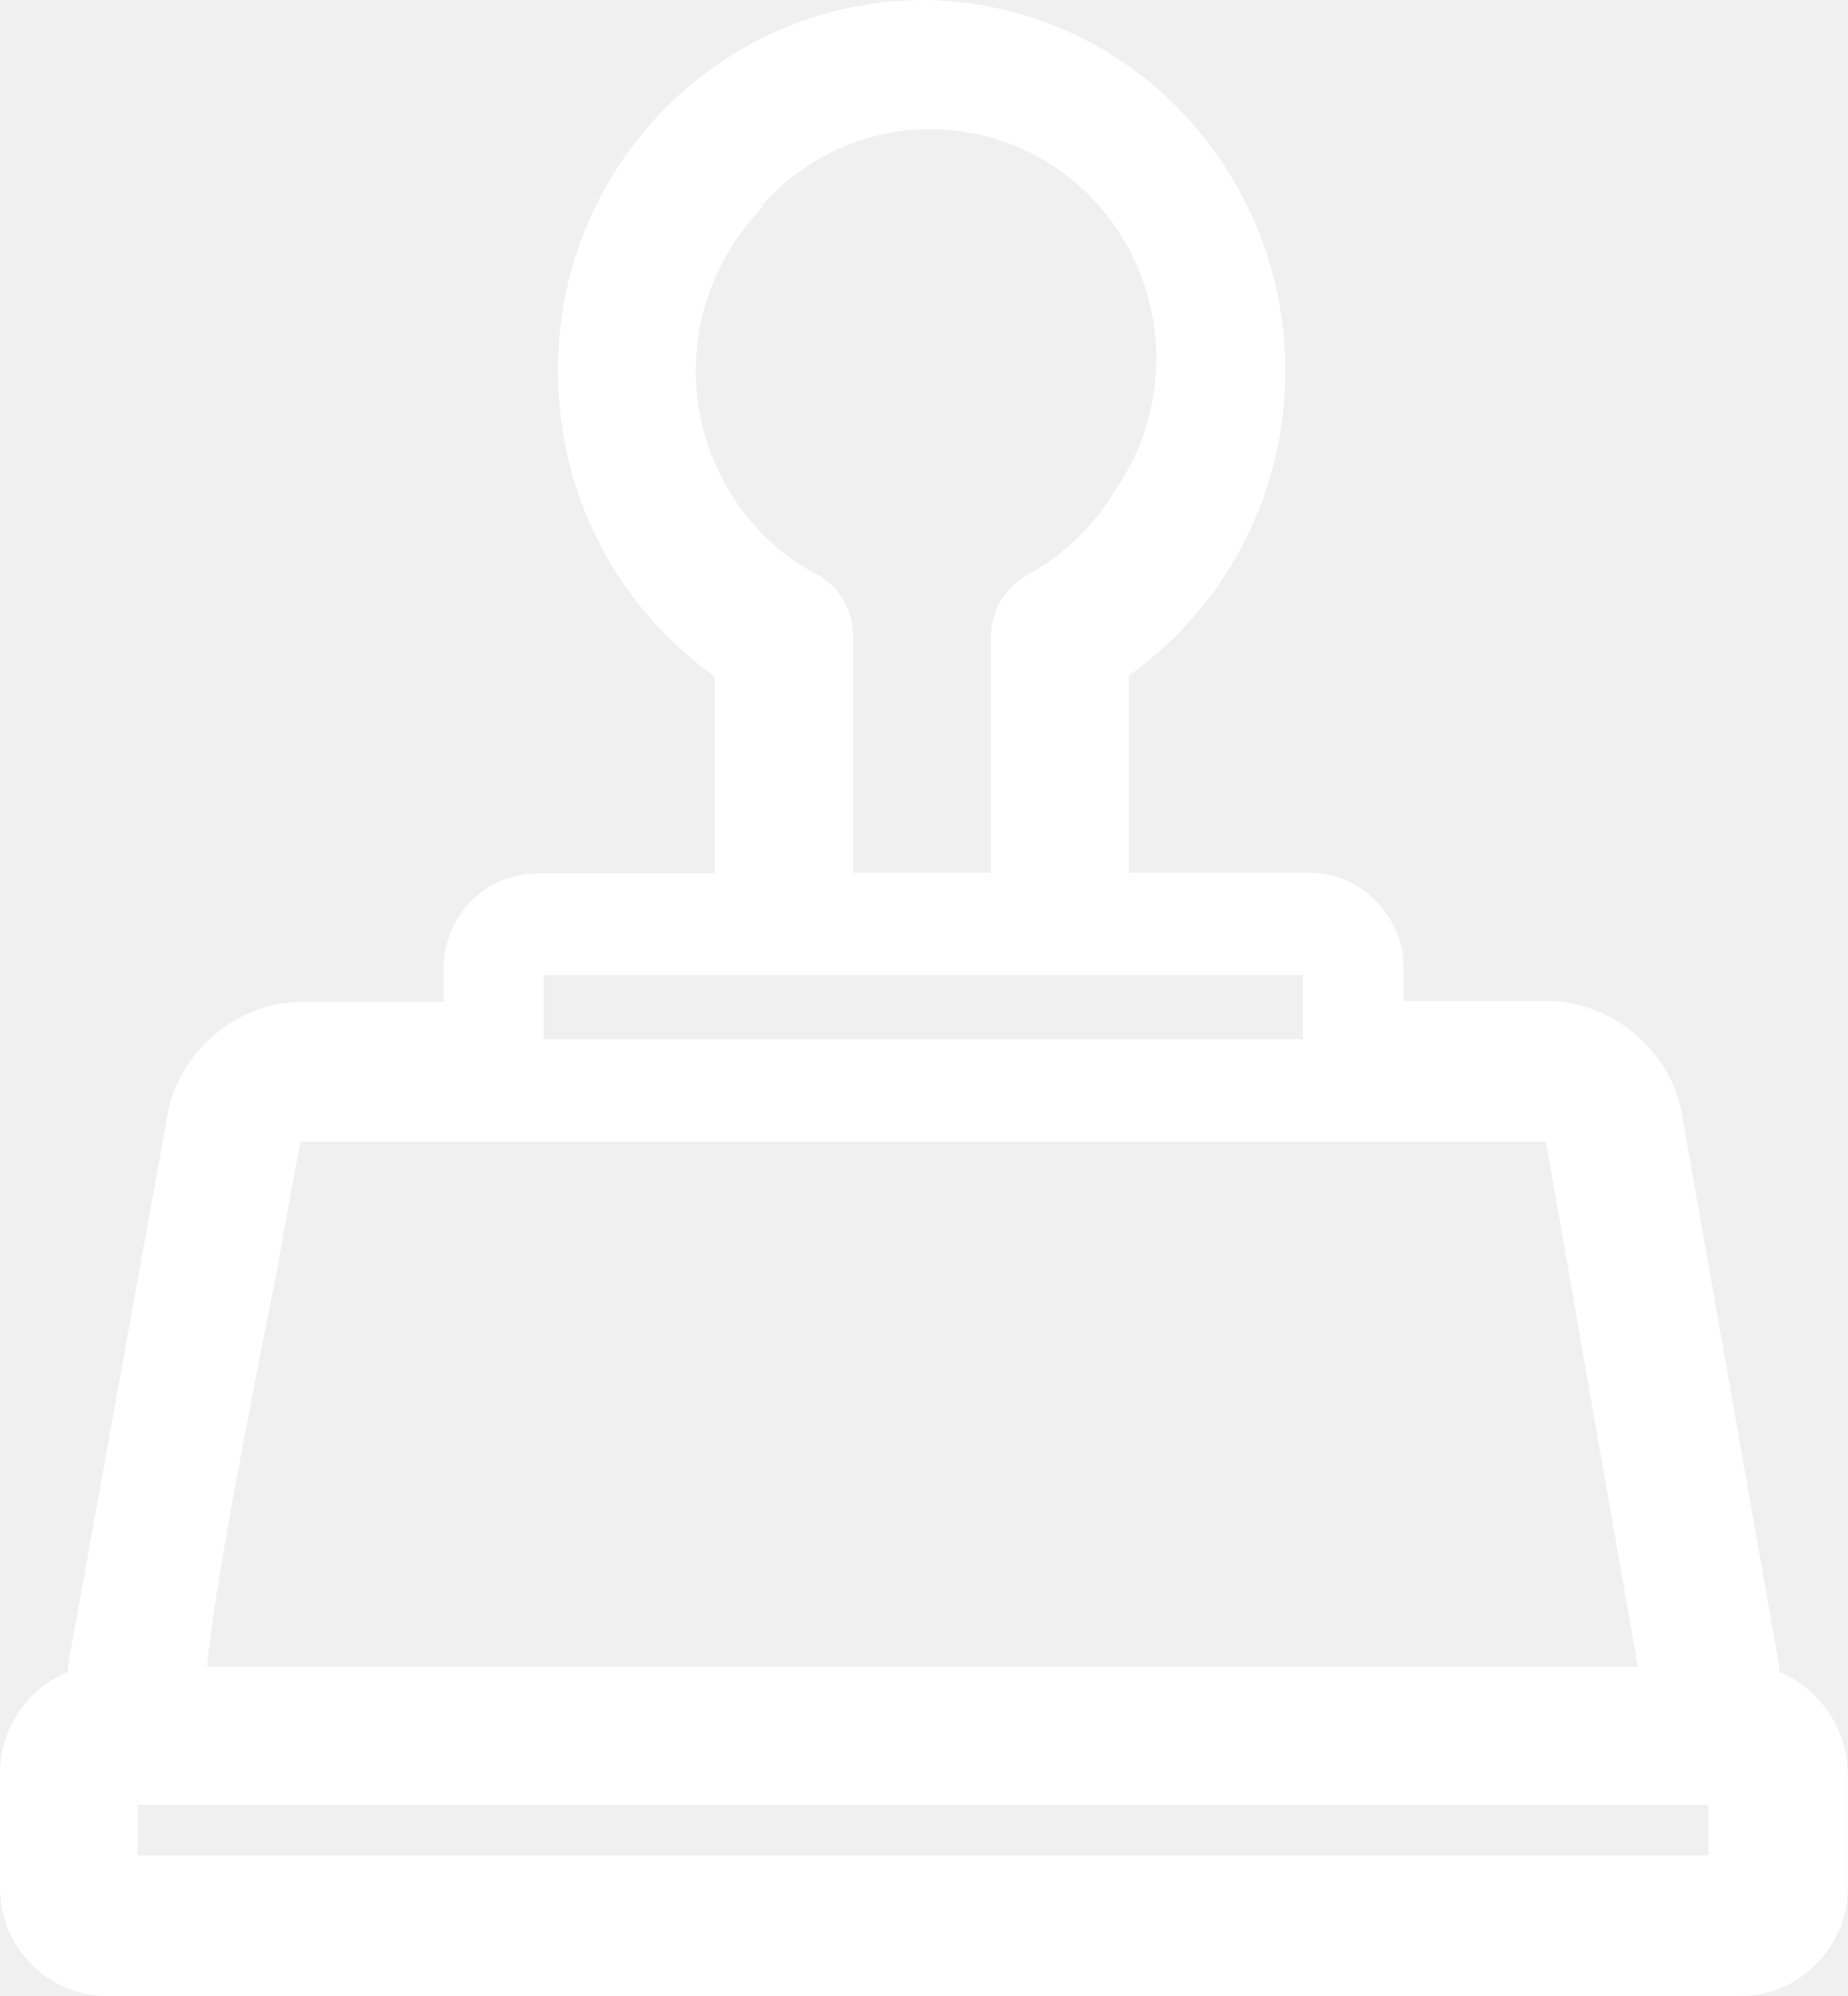
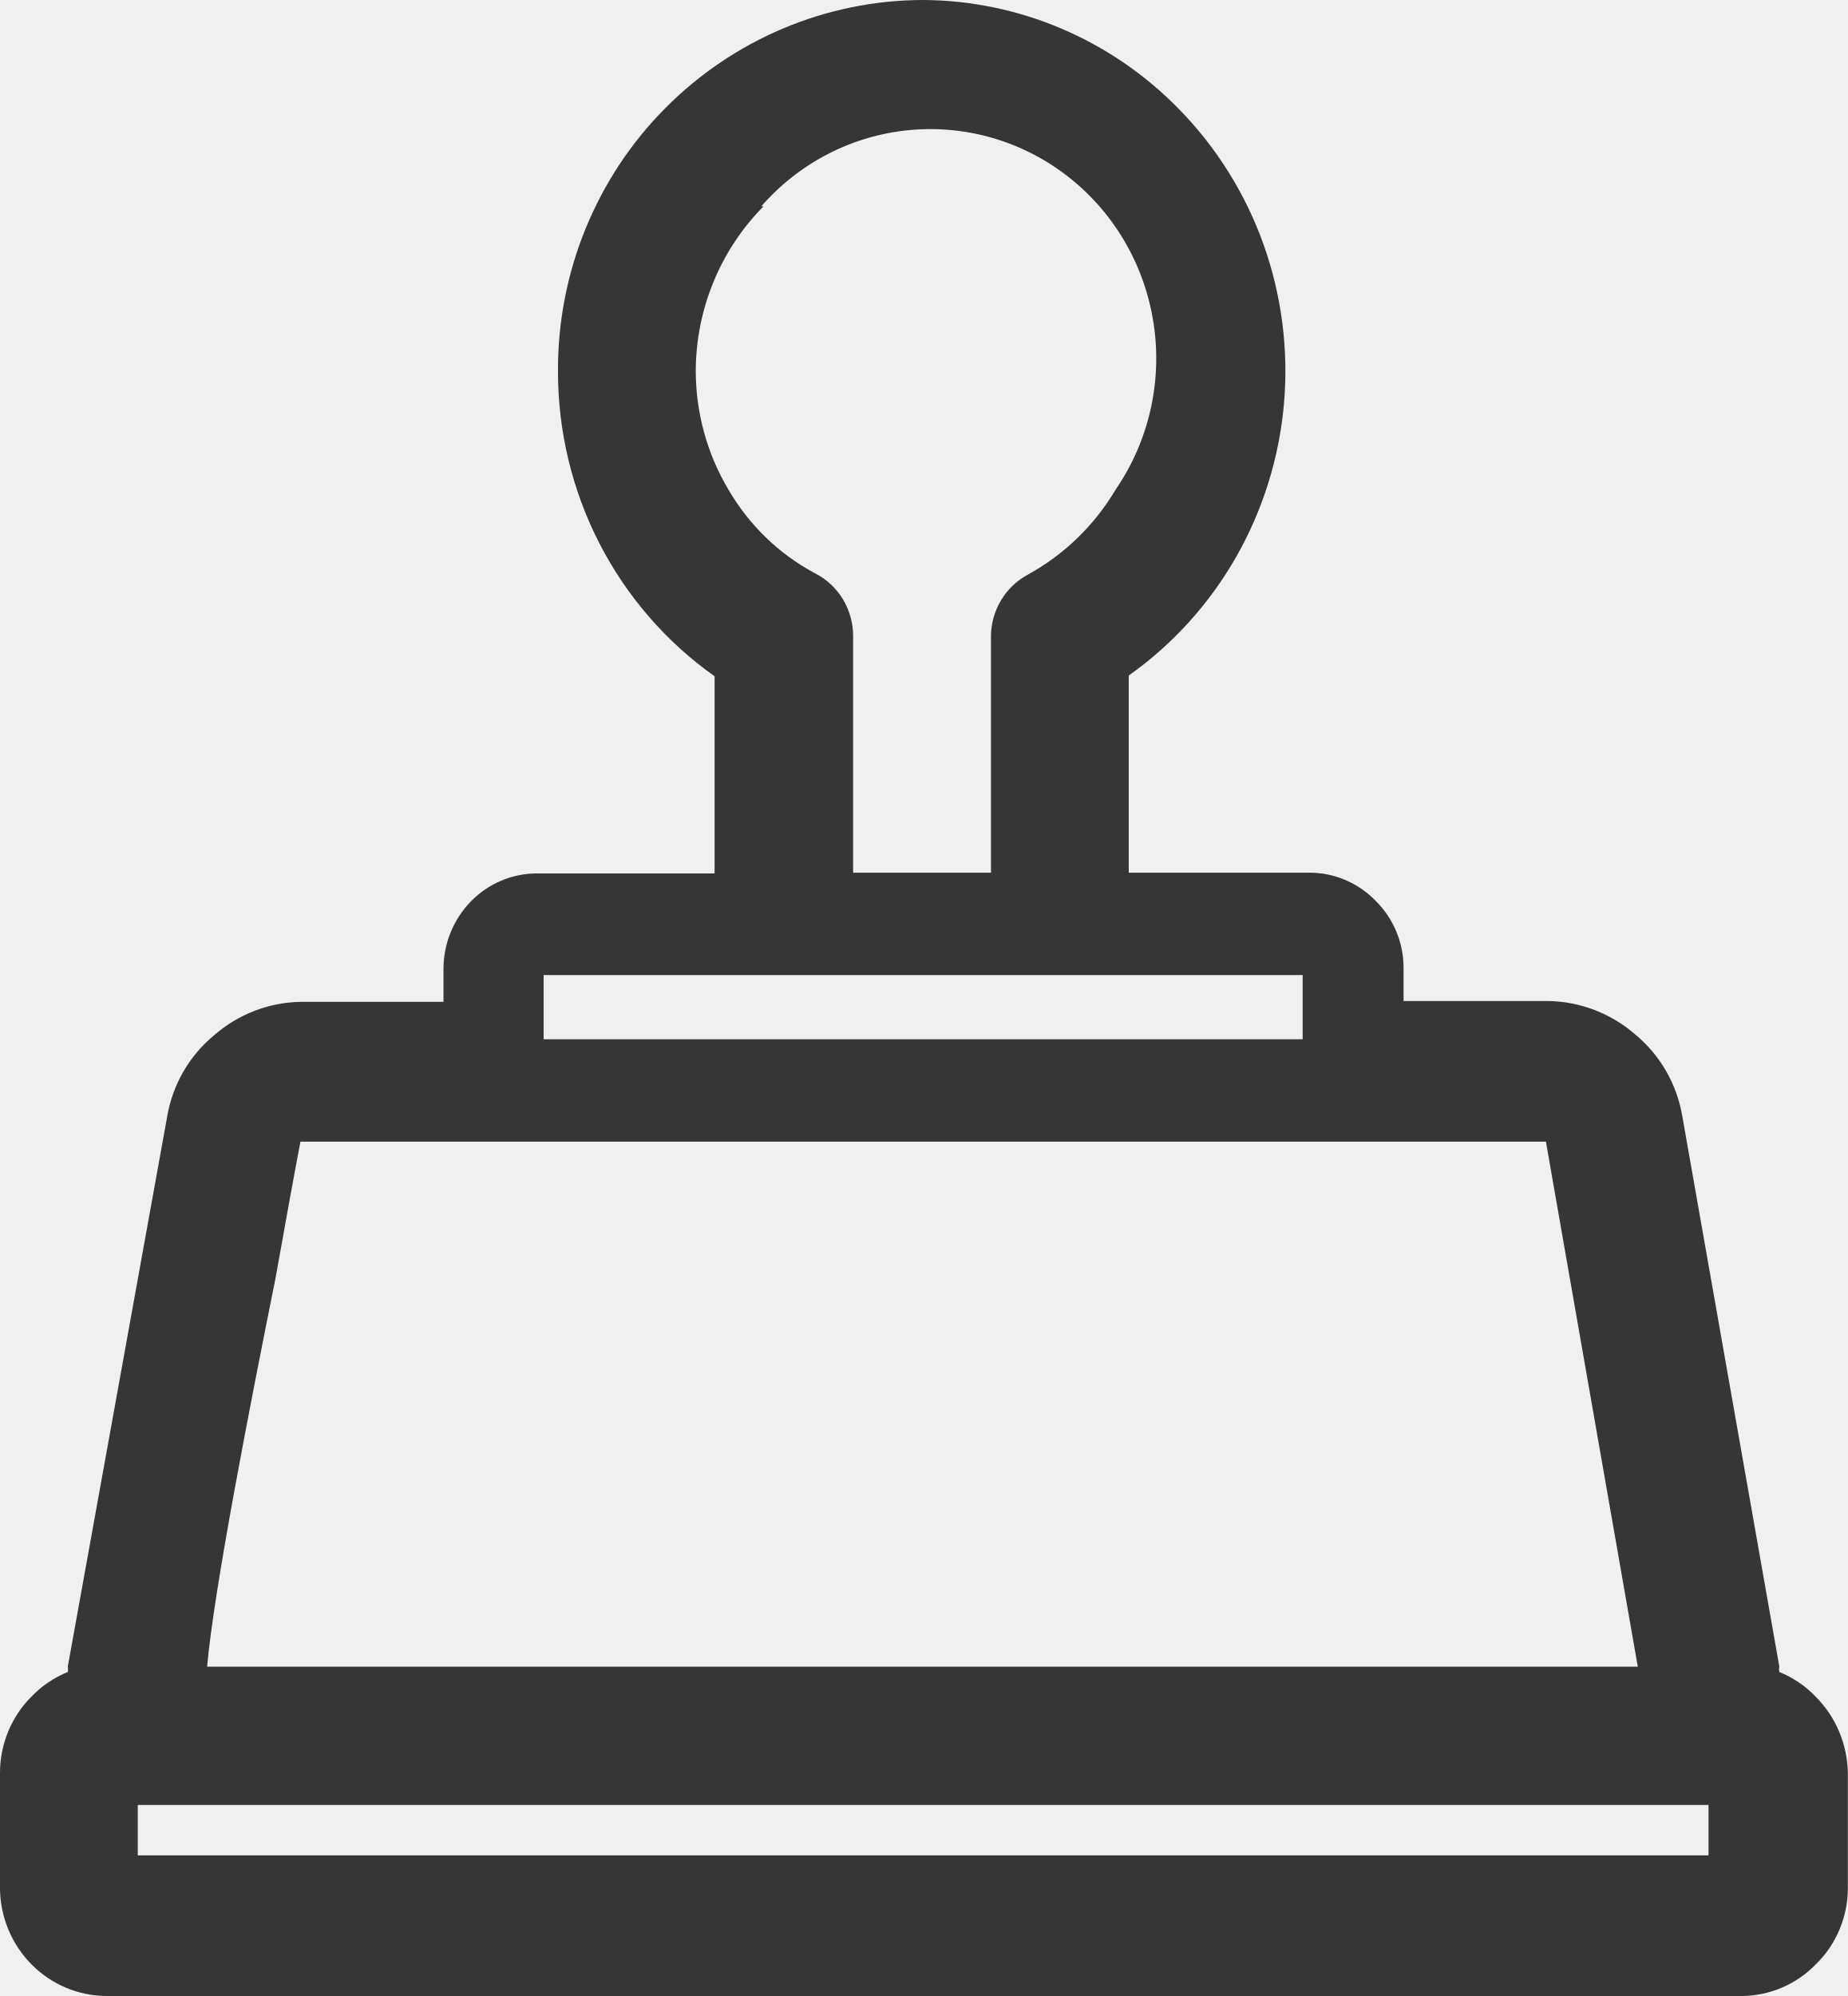
<svg xmlns="http://www.w3.org/2000/svg" width="25" height="27" viewBox="0 0 25 27" fill="none">
-   <g clip-path="url(#clip0_1_174)">
-     <path d="M24.562 22.948C24.424 22.804 24.257 22.692 24.073 22.617C24.068 22.593 24.068 22.569 24.073 22.545L22.759 15.092C22.685 14.662 22.46 14.273 22.127 13.996C21.8 13.711 21.386 13.55 20.956 13.541H18.989V13.097C18.99 12.927 18.957 12.759 18.892 12.603C18.828 12.447 18.732 12.305 18.613 12.187C18.496 12.066 18.356 11.97 18.202 11.904C18.048 11.838 17.883 11.805 17.716 11.805H15.271V9.138C15.864 8.718 16.36 8.171 16.723 7.536C17.085 6.901 17.307 6.193 17.371 5.462C17.435 4.731 17.34 3.994 17.094 3.304C16.847 2.614 16.454 1.987 15.943 1.468C15.028 0.535 13.787 0.007 12.49 0C11.18 0.002 9.924 0.53 8.996 1.468C8.535 1.932 8.171 2.485 7.922 3.094C7.674 3.702 7.547 4.355 7.549 5.013C7.547 5.825 7.738 6.625 8.107 7.345C8.476 8.065 9.012 8.684 9.668 9.148V11.815H7.264C7.097 11.815 6.931 11.849 6.777 11.915C6.623 11.98 6.484 12.076 6.367 12.197C6.132 12.44 6 12.767 6 13.107V13.552H4.065C3.634 13.56 3.219 13.721 2.893 14.007C2.56 14.283 2.336 14.672 2.262 15.102L0.917 22.545C0.922 22.569 0.922 22.593 0.917 22.617C0.733 22.692 0.566 22.804 0.428 22.948C0.292 23.083 0.185 23.244 0.111 23.421C0.038 23.599 -2.70908e-05 23.789 1.45558e-08 23.982V25.543C0.003 25.928 0.155 26.297 0.424 26.57C0.692 26.843 1.056 26.997 1.436 27H23.553C23.743 27.001 23.931 26.962 24.106 26.888C24.281 26.813 24.44 26.704 24.572 26.566C24.709 26.432 24.817 26.271 24.89 26.093C24.964 25.916 25.001 25.725 25 25.532V23.982C24.993 23.592 24.836 23.221 24.562 22.948ZM10.3 2.791C10.816 2.199 11.536 1.83 12.312 1.759C13.089 1.688 13.862 1.92 14.475 2.409C15.088 2.897 15.493 3.605 15.609 4.387C15.725 5.169 15.542 5.966 15.098 6.616C14.81 7.103 14.398 7.503 13.906 7.773C13.756 7.854 13.63 7.974 13.542 8.122C13.454 8.269 13.407 8.438 13.407 8.611V11.805H11.542V8.611C11.544 8.433 11.495 8.258 11.404 8.106C11.312 7.954 11.18 7.832 11.023 7.753C10.535 7.492 10.13 7.098 9.851 6.616C9.564 6.132 9.413 5.578 9.413 5.013C9.417 4.179 9.747 3.379 10.33 2.791H10.3ZM7.355 13.19H17.624V14.058H7.355V13.19ZM4.065 15.443H17.716H20.915L22.158 22.545H2.802C2.893 21.511 3.382 19.01 3.729 17.283C3.861 16.539 3.993 15.816 4.065 15.443ZM23.115 24.416V25.098H1.864V24.416H23.115Z" fill="white" />
-   </g>
-   <defs>
-     <clipPath id="clip0_1_174">
-       <rect width="25" height="27" fill="white" />
-     </clipPath>
-   </defs>
+   <path d="M24.562 22.948C24.424 22.804 24.257 22.692 24.073 22.617C24.068 22.593 24.068 22.569 24.073 22.545L22.759 15.092C22.685 14.662 22.46 14.273 22.127 13.996C21.8 13.711 21.386 13.55 20.956 13.541H18.989V13.097C18.99 12.927 18.957 12.759 18.892 12.603C18.828 12.447 18.732 12.305 18.613 12.187C18.496 12.066 18.356 11.97 18.202 11.904C18.048 11.838 17.883 11.805 17.716 11.805H15.271V9.138C15.864 8.718 16.36 8.171 16.723 7.536C17.085 6.901 17.307 6.193 17.371 5.462C17.435 4.731 17.34 3.994 17.094 3.304C16.847 2.614 16.454 1.987 15.943 1.468C15.028 0.535 13.787 0.007 12.49 0C11.18 0.002 9.924 0.53 8.996 1.468C8.535 1.932 8.171 2.485 7.922 3.094C7.674 3.702 7.547 4.355 7.549 5.013C7.547 5.825 7.738 6.625 8.107 7.345C8.476 8.065 9.012 8.684 9.668 9.148V11.815H7.264C7.097 11.815 6.931 11.849 6.777 11.915C6.623 11.98 6.484 12.076 6.367 12.197C6.132 12.44 6 12.767 6 13.107V13.552H4.065C3.634 13.56 3.219 13.721 2.893 14.007C2.56 14.283 2.336 14.672 2.262 15.102L0.917 22.545C0.922 22.569 0.922 22.593 0.917 22.617C0.733 22.692 0.566 22.804 0.428 22.948C0.292 23.083 0.185 23.244 0.111 23.421C0.038 23.599 -2.70908e-05 23.789 1.45558e-08 23.982V25.543C0.003 25.928 0.155 26.297 0.424 26.57C0.692 26.843 1.056 26.997 1.436 27H23.553C23.743 27.001 23.931 26.962 24.106 26.888C24.281 26.813 24.44 26.704 24.572 26.566C24.709 26.432 24.817 26.271 24.89 26.093C24.964 25.916 25.001 25.725 25 25.532V23.982C24.993 23.592 24.836 23.221 24.562 22.948ZM10.3 2.791C10.816 2.199 11.536 1.83 12.312 1.759C13.089 1.688 13.862 1.92 14.475 2.409C15.088 2.897 15.493 3.605 15.609 4.387C15.725 5.169 15.542 5.966 15.098 6.616C14.81 7.103 14.398 7.503 13.906 7.773C13.756 7.854 13.63 7.974 13.542 8.122C13.454 8.269 13.407 8.438 13.407 8.611V11.805H11.542V8.611C11.544 8.433 11.495 8.258 11.404 8.106C11.312 7.954 11.18 7.832 11.023 7.753C10.535 7.492 10.13 7.098 9.851 6.616C9.564 6.132 9.413 5.578 9.413 5.013C9.417 4.179 9.747 3.379 10.33 2.791H10.3ZM7.355 13.19H17.624V14.058H7.355V13.19ZM4.065 15.443H17.716H20.915L22.158 22.545H2.802C2.893 21.511 3.382 19.01 3.729 17.283C3.861 16.539 3.993 15.816 4.065 15.443ZM23.115 24.416V25.098H1.864V24.416H23.115Z" fill="#363636" />
</svg>
